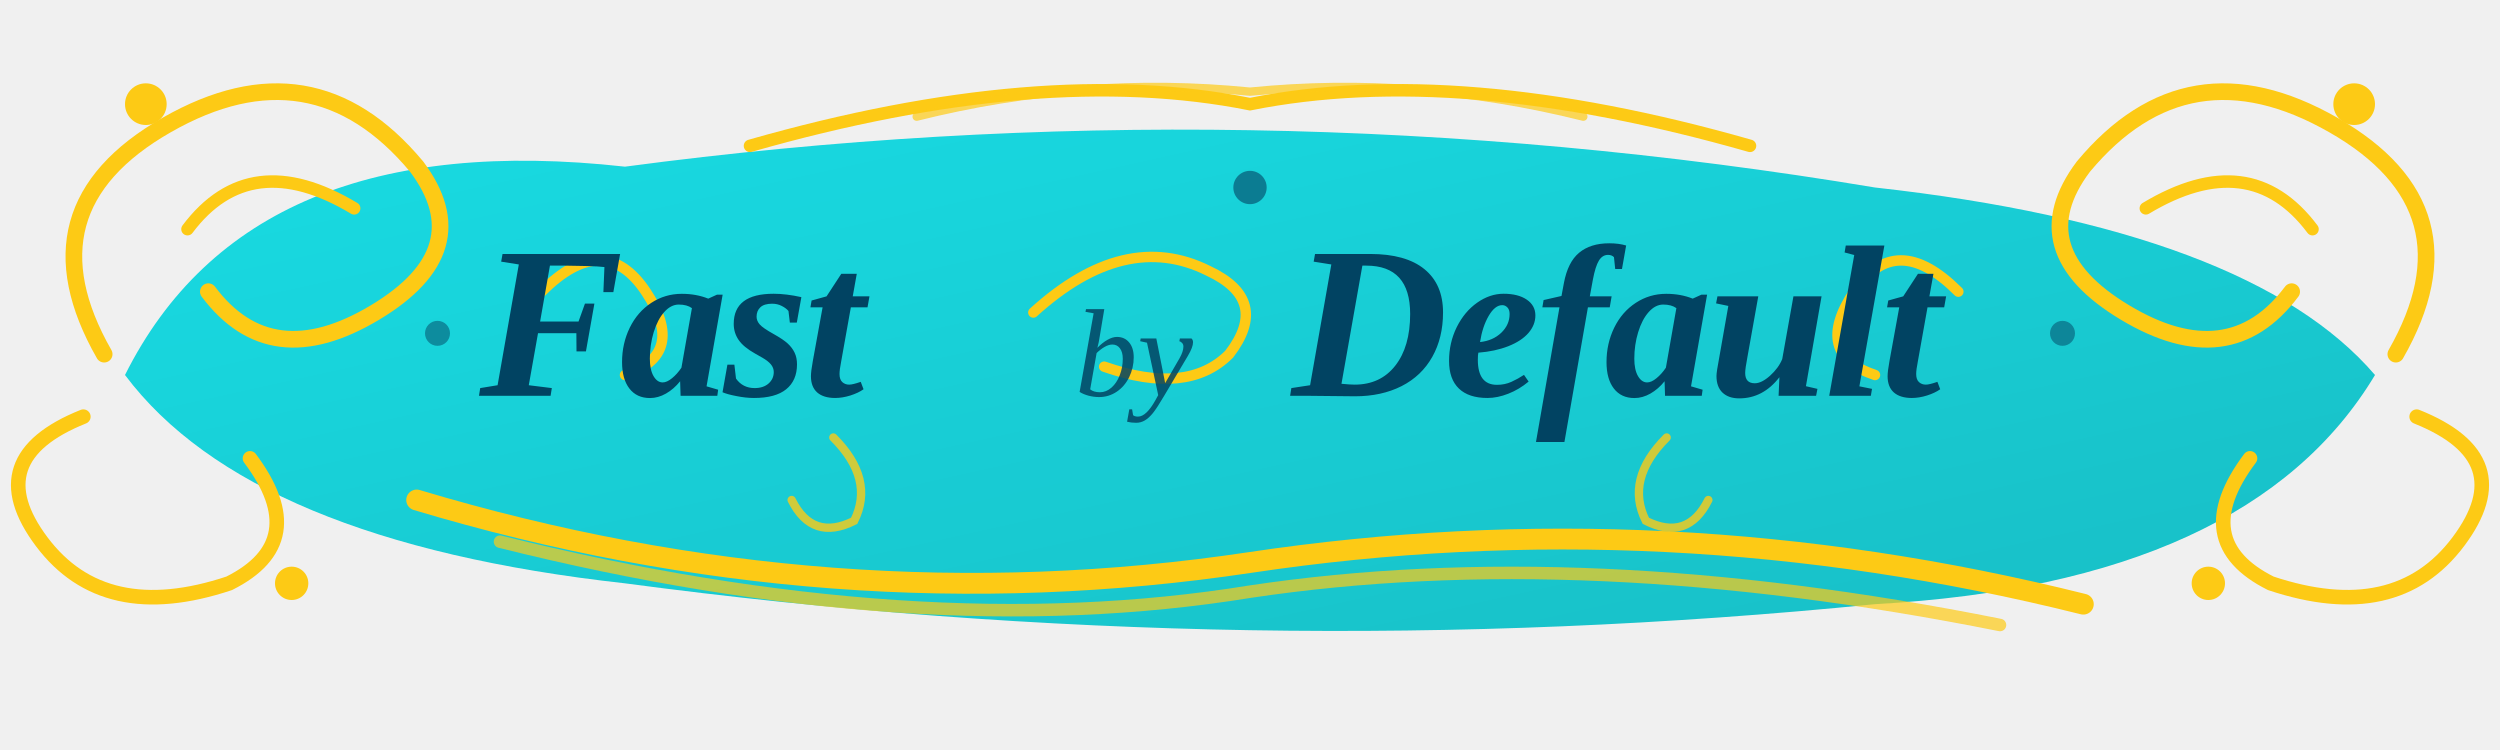
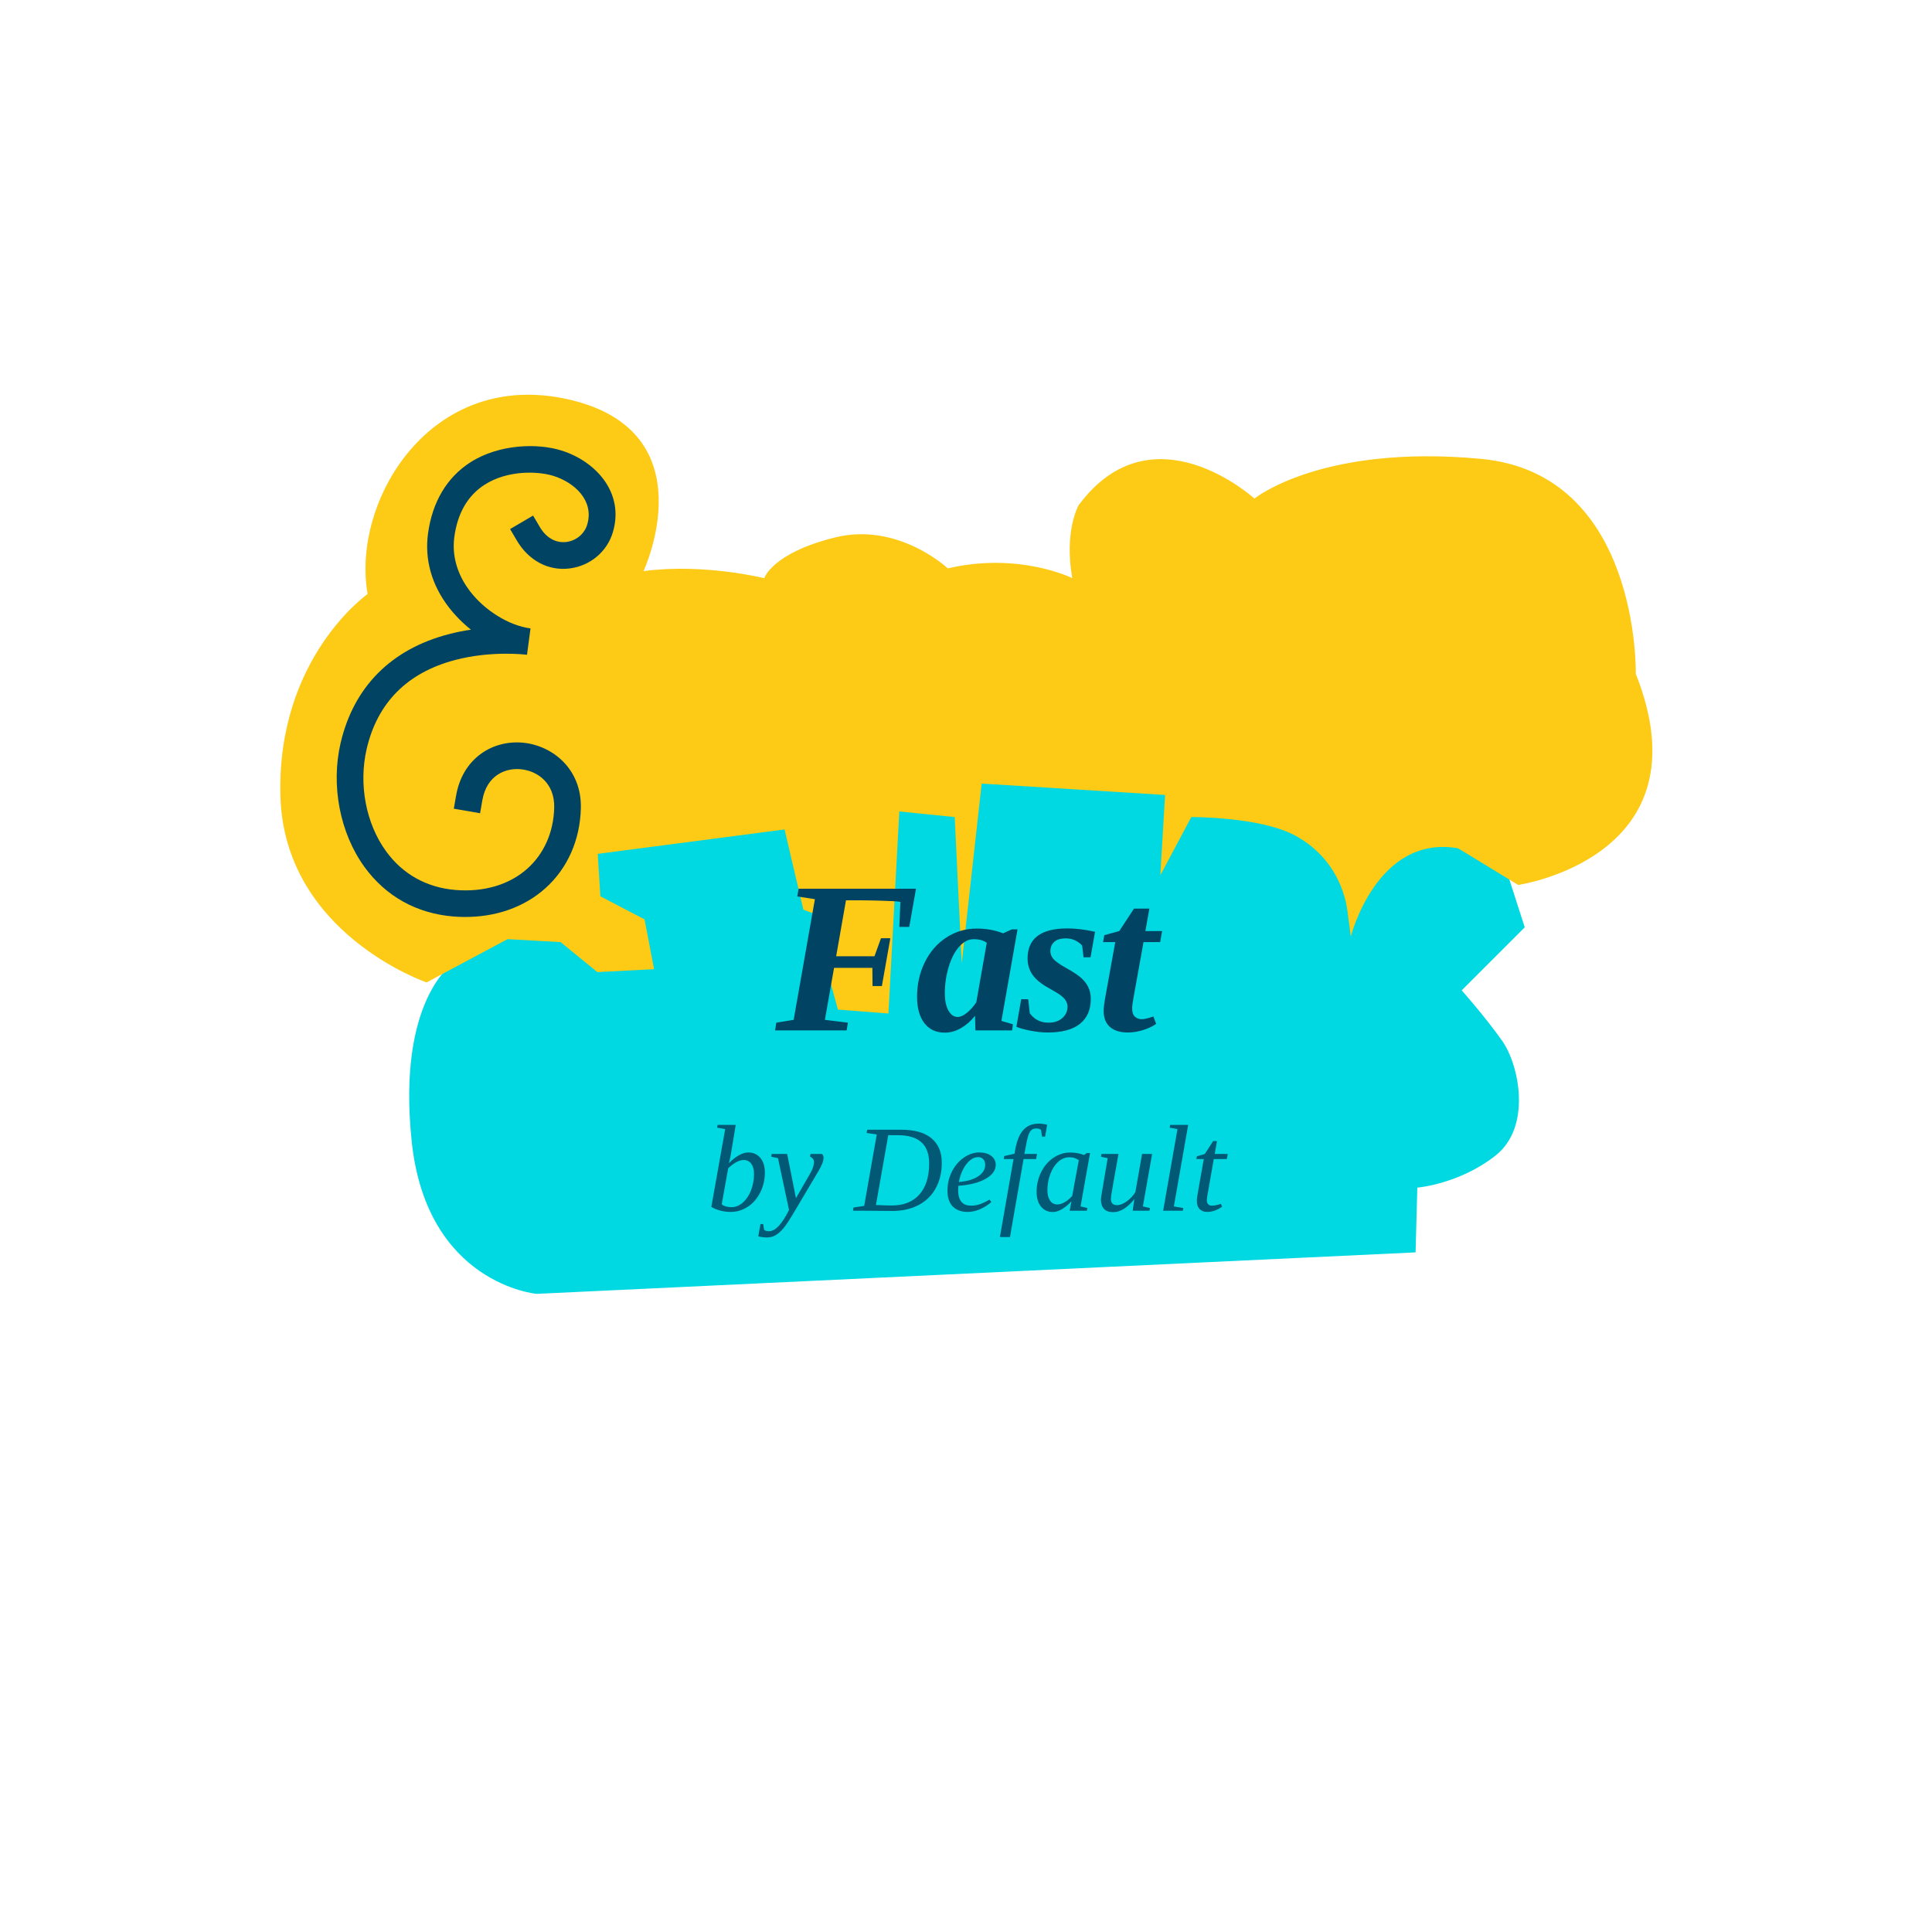
- <svg xmlns="http://www.w3.org/2000/svg" viewBox="0 0 600 180" preserveAspectRatio="xMidYMid meet">
+ <svg xmlns="http://www.w3.org/2000/svg" width="500" zoomAndPan="magnify" viewBox="0 0 375 375" height="500" preserveAspectRatio="xMidYMid meet" version="1.0">
  <defs>
-     <linearGradient id="tealGrad" x1="0%" y1="0%" x2="100%" y2="100%">
-       <stop offset="0%" style="stop-color:#00d9e1" />
-       <stop offset="100%" style="stop-color:#00b8c0" />
-     </linearGradient>
+     <clipPath id="10d8f1c313">
+       <path d="M 48.074 70.316 L 327.074 70.316 L 327.074 281.066 L 48.074 281.066 Z M 48.074 70.316 " clip-rule="nonzero" />
+     </clipPath>
  </defs>
-   <path d="M 30 90            Q 60 30, 150 40            Q 300 20, 450 45            Q 540 55, 570 90            Q 540 140, 450 145            Q 300 160, 150 140            Q 60 130, 30 90 Z" fill="url(#tealGrad)" opacity="0.9" />
-   <path d="M 25 85 Q 5 50, 40 30 Q 75 10, 100 40 Q 115 60, 90 75 Q 65 90, 50 70" fill="none" stroke="#fdca15" stroke-width="4" stroke-linecap="round" />
-   <path d="M 45 55 Q 60 35, 85 50" fill="none" stroke="#fdca15" stroke-width="3" stroke-linecap="round" />
-   <path d="M 20 100 Q -5 110, 10 130 Q 25 150, 55 140 Q 75 130, 60 110" fill="none" stroke="#fdca15" stroke-width="3.5" stroke-linecap="round" />
-   <circle cx="35" cy="25" r="5" fill="#fdca15" />
-   <circle cx="70 " cy="140" r="4" fill="#fdca15" />
-   <path d="M 575 85 Q 595 50, 560 30 Q 525 10, 500 40 Q 485 60, 510 75 Q 535 90, 550 70" fill="none" stroke="#fdca15" stroke-width="4" stroke-linecap="round" />
-   <path d="M 555 55 Q 540 35, 515 50" fill="none" stroke="#fdca15" stroke-width="3" stroke-linecap="round" />
-   <path d="M 580 100 Q 605 110, 590 130 Q 575 150, 545 140 Q 525 130, 540 110" fill="none" stroke="#fdca15" stroke-width="3.5" stroke-linecap="round" />
-   <circle cx="565" cy="25" r="5" fill="#fdca15" />
-   <circle cx="530" cy="140" r="4" fill="#fdca15" />
-   <path d="M 100 120 Q 200 150, 300 135 Q 400 120, 500 145" fill="none" stroke="#fdca15" stroke-width="5" stroke-linecap="round" />
-   <path d="M 120 130 Q 220 155, 300 142 Q 380 130, 480 150" fill="none" stroke="#fdca15" stroke-width="3" stroke-linecap="round" opacity="0.7" />
-   <path d="M 180 35 Q 250 15, 300 25 Q 350 15, 420 35" fill="none" stroke="#fdca15" stroke-width="3" stroke-linecap="round" />
-   <path d="M 220 28 Q 260 18, 300 22 Q 340 18, 380 28" fill="none" stroke="#fdca15" stroke-width="2" stroke-linecap="round" opacity="0.7" />
-   <path d="M 130 70 Q 145 55, 155 70 Q 165 85, 150 90" fill="none" stroke="#fdca15" stroke-width="2.5" stroke-linecap="round" />
-   <path d="M 470 70 Q 455 55, 445 70 Q 435 85, 450 90" fill="none" stroke="#fdca15" stroke-width="2.5" stroke-linecap="round" />
-   <text x="115" y="95" font-family="Georgia, 'Times New Roman', serif" font-size="52" font-weight="bold" font-style="italic" fill="#014362" letter-spacing="-1">Fast</text>
-   <path d="M 248 75 Q 270 55, 290 65 Q 305 72, 295 85 Q 285 95, 265 88" fill="none" stroke="#fdca15" stroke-width="2.5" stroke-linecap="round" />
-   <text x="258" y="95" font-family="Georgia, 'Times New Roman', serif" font-size="30" font-style="italic" fill="#014362" opacity="0.85">by</text>
-   <text x="310" y="95" font-family="Georgia, 'Times New Roman', serif" font-size="52" font-weight="bold" font-style="italic" fill="#014362" letter-spacing="-1">Default</text>
-   <circle cx="300" cy="45" r="4" fill="#014362" opacity="0.6" />
-   <circle cx="105" cy="80" r="3" fill="#014362" opacity="0.5" />
-   <circle cx="495" cy="80" r="3" fill="#014362" opacity="0.5" />
-   <path d="M 200 105 Q 210 115, 205 125 Q 195 130, 190 120" fill="none" stroke="#fdca15" stroke-width="2" stroke-linecap="round" opacity="0.8" />
-   <path d="M 400 105 Q 390 115, 395 125 Q 405 130, 410 120" fill="none" stroke="#fdca15" stroke-width="2" stroke-linecap="round" opacity="0.8" />
+   <rect x="-37.5" width="450" fill="#ffffff" y="-37.5" height="450" fill-opacity="1" />
+   <rect x="-37.5" width="450" fill="#ffffff" y="-37.5" height="450" fill-opacity="1" />
+   <g clip-path="url(#10d8f1c313)">
+     <path fill="#ffffff" d="M 323.883 129.812 C 323.844 129.703 323.82 129.586 323.82 129.469 C 323.703 113.652 316.23 85.418 288.023 82.785 C 265.375 80.668 251.305 85.469 244.469 88.875 C 244.117 89.051 243.723 89.023 243.395 88.809 C 238.887 85.836 231.383 82.125 222.898 82.934 C 215.621 83.641 209.359 87.469 204.289 94.316 L 203.887 94.934 C 203.637 95.371 202.215 98.004 201.605 102.539 C 201.52 103.172 200.961 103.602 200.332 103.504 C 196.355 102.887 191.465 102.66 186.016 103.508 C 185.742 103.551 185.469 103.496 185.238 103.336 C 180.699 100.215 171.535 95.469 160.551 98.203 C 153.25 100.02 148.836 102.586 146.172 104.938 C 145.922 105.16 145.609 105.258 145.281 105.203 C 142.586 104.758 138.902 104.285 134.762 104.141 C 134.066 104.113 133.598 103.547 133.703 102.859 C 134.496 97.695 134.449 91.363 131.609 85.523 C 128.141 78.395 121.527 73.652 111.953 71.43 C 99.008 68.422 86.836 71.562 77.668 80.262 C 69.051 88.438 64.117 100.812 64.676 112.18 C 64.691 112.496 64.578 112.789 64.352 113.004 C 58.57 118.516 47.543 132.039 48.121 154.59 C 48.676 176.348 64.047 188.117 73.508 193.316 C 73.977 193.574 74.176 194.117 74.012 194.625 C 72.93 197.949 72.441 201.152 72.137 203.883 C 71.801 207.035 71.703 210.41 71.844 214.227 C 72.059 219.602 72.57 223.957 73.461 227.953 C 75.043 234.977 77.613 240.754 81.32 245.625 C 85.832 251.52 91.016 255.238 97.109 256.973 C 103.285 258.801 145.438 271.355 170.41 278.805 C 175.441 280.305 180.656 281.066 185.902 281.066 C 192.449 281.066 198.871 279.895 205 277.59 C 248.016 261.398 281.93 248.961 281.93 248.961 C 282.406 248.816 282.727 248.367 282.715 247.871 L 282.598 243.887 C 282.598 243.887 282.48 239.617 282.43 237.824 C 282.418 237.375 282.684 236.965 283.098 236.789 C 284.77 236.066 286.434 235.34 288.066 234.594 C 294.176 231.828 298.574 227.203 300.777 221.219 C 302.68 216.062 302.723 210.535 300.898 204.781 C 299.66 200.887 297.656 197.16 294.828 193.465 C 294.465 192.992 294.523 192.32 294.984 191.945 C 297.125 190.195 302.824 185.543 304.344 184.301 C 304.578 184.109 304.676 183.805 304.609 183.512 L 303.816 180.16 C 303.594 179.215 303.348 178.188 303.078 177.121 C 302.938 176.57 303.234 176.008 303.766 175.812 C 310.004 173.535 318.301 169.094 323.145 160.73 C 328.09 152.195 328.336 141.801 323.883 129.812 Z M 312.258 154.363 C 308.953 160.117 302.418 163.062 298.066 164.445 C 297.66 164.574 297.23 164.441 296.941 164.133 C 295.965 163.086 294.891 162.133 293.695 161.289 C 289.691 158.453 285.352 157.016 280.797 157.016 C 277.363 157.016 273.832 157.848 270.324 159.484 C 268.348 160.398 266.656 161.547 265.203 162.77 C 264.73 163.172 264.023 163.062 263.637 162.574 C 262.777 161.492 261.812 160.469 260.742 159.508 C 254.547 153.934 247.164 152.262 242.172 151.496 C 240.484 151.23 237.918 151.098 234.336 151.098 C 234.082 151.098 233.836 151.102 233.59 151.102 L 232.758 149.281 L 232.812 148.391 L 232.34 148.363 L 231.734 147.047 L 185.988 144.59 C 185.531 144.566 185.105 144.828 184.918 145.242 L 182.984 149.582 C 182.801 149.992 182.391 150.254 181.938 150.234 C 178.844 150.102 171.254 149.773 168.41 149.652 C 167.801 149.625 167.289 150.082 167.262 150.691 C 167.066 155.062 166.332 171.328 166.105 176.324 C 165.902 175.77 165.695 175.211 165.488 174.652 L 165.332 173.418 L 164.984 173.281 C 164.793 172.762 164.602 172.242 164.41 171.723 C 162.18 165.691 160.078 159.996 159.379 157.809 L 158.074 153.703 C 157.91 153.195 157.414 152.879 156.887 152.941 L 152.609 153.461 C 141.105 154.863 129.656 156.262 118.211 157.664 L 113.441 158.246 L 108.938 158.785 C 108.387 158.852 107.973 159.312 107.965 159.867 L 107.902 164.402 C 107.891 164.648 107.863 165.16 107.949 165.93 L 108.898 173.121 C 108.996 173.863 108.336 174.504 107.605 174.348 C 106.227 174.051 104.812 173.898 103.379 173.898 C 99.492 173.898 95.531 175.043 91.922 177.203 C 91.816 177.266 91.711 177.332 91.605 177.391 C 91.27 177.445 90.926 177.523 90.68 177.59 C 87.199 178.469 84.152 180.125 81.547 182.492 C 81.203 182.801 80.715 182.887 80.305 182.672 C 73.418 179.062 61.145 170.391 60.734 154.266 C 60.152 131.43 74.406 120.879 74.98 120.465 L 77.699 118.559 C 78.051 118.312 78.227 117.887 78.152 117.461 L 77.57 114.195 C 76.094 105.906 79.707 95.711 86.352 89.406 C 90.594 85.383 97.984 81.129 109.102 83.711 C 114.848 85.043 118.492 87.426 120.246 91 C 123.141 96.891 120.461 105.418 119.191 108.184 L 115.16 116.805 C 114.789 117.594 115.441 118.48 116.305 118.367 L 125.742 117.102 C 136.059 115.723 146.703 118.32 146.805 118.344 L 151.609 119.551 C 152.18 119.695 152.762 119.367 152.934 118.805 L 154.098 114.973 C 154.156 114.785 154.254 114.625 154.395 114.492 C 155.211 113.715 157.633 111.922 163.598 110.438 C 172.258 108.27 179.617 114.879 179.66 114.918 L 181.691 116.828 C 181.961 117.078 182.34 117.18 182.699 117.098 L 185.414 116.461 C 196.684 113.832 205.281 117.836 205.324 117.855 L 214.547 122.43 C 215.359 122.832 216.281 122.141 216.125 121.25 L 214.336 111.113 C 213.414 105.883 214.305 102.648 214.723 101.508 C 214.766 101.395 214.828 101.293 214.902 101.195 C 217.66 97.703 220.664 95.832 224.07 95.484 C 230.344 94.84 237.16 99.574 239.234 101.43 L 242.48 104.484 C 242.883 104.863 243.504 104.887 243.934 104.539 L 247.398 101.715 C 247.516 101.625 259.379 92.773 286.852 95.34 C 311.504 97.637 311.223 129.312 311.199 130.648 L 311.168 131.926 L 311.641 133.113 C 315.113 141.875 315.324 149.02 312.258 154.363 Z M 312.258 154.363 " fill-opacity="1" fill-rule="nonzero" />
+   </g>
+   <path fill="#00d9e1" d="M 92.219 183.707 L 115.969 151.48 L 257.422 146.254 L 292.781 170.137 L 295.953 179.992 L 283.715 192.227 C 283.715 192.227 288.184 197.246 291.535 201.969 C 294.887 206.695 297.344 218.715 290.289 224.285 C 283.234 229.852 275.102 230.516 275.102 230.516 L 274.762 243.086 L 104.156 251.137 C 104.156 251.137 82.82 249.254 79.91 221.539 C 77 193.82 88.125 186.809 88.125 186.809 Z M 92.219 183.707 " fill-opacity="1" fill-rule="nonzero" />
+   <path fill="#fdca15" d="M 294.676 171.766 C 294.676 171.766 331.641 166.422 317.504 130.789 C 317.504 130.789 318.375 91.949 287.438 89.062 C 256.5 86.176 243.48 96.773 243.48 96.773 C 243.48 96.773 223.688 78.723 209.359 98.066 C 209.359 98.066 206.508 103.039 208.125 112.211 C 208.125 112.211 197.797 107.086 183.977 110.324 C 183.977 110.324 174.328 101.27 162.074 104.32 C 149.82 107.367 148.34 112.23 148.34 112.23 C 148.34 112.23 136.625 109.289 124.906 110.855 C 124.906 110.855 137.543 83.844 110.527 77.57 C 83.512 71.297 68.164 97.371 71.355 115.301 C 71.355 115.301 53.742 127.637 54.426 154.43 C 55.109 181.227 82.797 190.684 82.797 190.684 L 98.52 182.289 L 108.816 182.863 L 115.941 188.684 L 126.957 188.121 L 125.105 178.449 L 116.535 173.973 L 116.016 165.734 L 152.285 161 L 155.93 176.559 L 159.555 177.953 L 161.203 190.719 L 162.637 195.961 L 172.445 196.719 L 174.555 157.5 L 185.309 158.594 L 186.672 186.945 L 190.543 152.094 L 226.141 154.301 L 225.219 169.891 L 231.23 158.59 C 231.23 158.59 244.613 158.516 251.371 162.172 C 258.133 165.824 260.898 171.953 261.547 176.871 C 262.195 181.785 262.195 181.785 262.195 181.785 C 262.195 181.785 267.211 161.91 283.008 164.652 L 294.676 171.766 " fill-opacity="1" fill-rule="nonzero" />
+   <path fill="#014362" d="M 89.961 177.98 C 96.133 178.062 101.723 176.117 105.859 172.406 C 110.156 168.562 112.594 163.035 112.742 156.887 C 112.938 149.285 107.277 144.738 101.586 144.164 C 98.637 143.875 95.742 144.605 93.43 146.254 C 90.836 148.105 89.145 150.918 88.527 154.426 L 88.086 156.965 L 93.184 157.848 L 93.625 155.312 C 94.484 150.422 98.184 149.02 101.086 149.309 C 104.395 149.625 107.699 152.074 107.57 156.77 C 107.461 161.488 105.609 165.688 102.391 168.57 C 98.898 171.723 93.93 173.199 88.395 172.742 C 82.84 172.281 78.195 169.699 74.965 165.277 C 71.02 159.867 69.578 152.246 71.168 145.367 C 73.262 136.387 79.02 130.586 88.27 128.121 C 95.266 126.266 101.816 127.035 102.246 127.086 C 102.27 127.086 102.27 127.086 102.293 127.086 L 102.973 121.965 C 102.949 121.965 102.926 121.965 102.906 121.965 C 98.781 121.41 94.098 118.512 91.219 114.75 C 89.5 112.504 87.574 108.848 88.18 104.246 C 88.809 99.582 90.809 96.156 94.082 94.07 C 98.617 91.18 104.516 91.461 107.391 92.363 C 111.527 93.645 115.363 97.168 113.98 101.824 C 113.434 103.633 111.852 104.949 109.918 105.199 C 107.871 105.441 106 104.375 104.781 102.293 L 103.469 100.074 L 99.008 102.691 L 100.316 104.91 C 102.605 108.797 106.414 110.848 110.551 110.336 C 114.531 109.844 117.84 107.098 118.957 103.297 C 121.238 95.637 115.645 89.523 108.953 87.438 C 104.41 86.016 96.957 86.141 91.324 89.719 C 86.77 92.633 83.91 97.402 83.078 103.566 C 82.398 108.594 83.785 113.562 87.133 117.895 C 88.359 119.477 89.816 120.949 91.41 122.219 C 90.023 122.426 88.59 122.703 87.109 123.09 C 75.922 126.004 68.672 133.309 66.117 144.188 C 64.191 152.469 65.973 161.707 70.766 168.309 C 74.914 173.992 80.863 177.293 87.961 177.887 C 88.621 177.941 89.301 177.973 89.961 177.98 Z M 89.961 177.98 " fill-opacity="1" fill-rule="nonzero" />
+   <text x="187.5" y="200" text-anchor="middle" font-family="Georgia, 'Times New Roman', serif" font-size="42" font-weight="bold" font-style="italic" fill="#014362" letter-spacing="-1">Fast</text>
+   <text x="187.5" y="235" text-anchor="middle" font-family="Georgia, 'Times New Roman', serif" font-size="24" font-style="italic" fill="#014362" opacity="0.85">by Default</text>
</svg>
